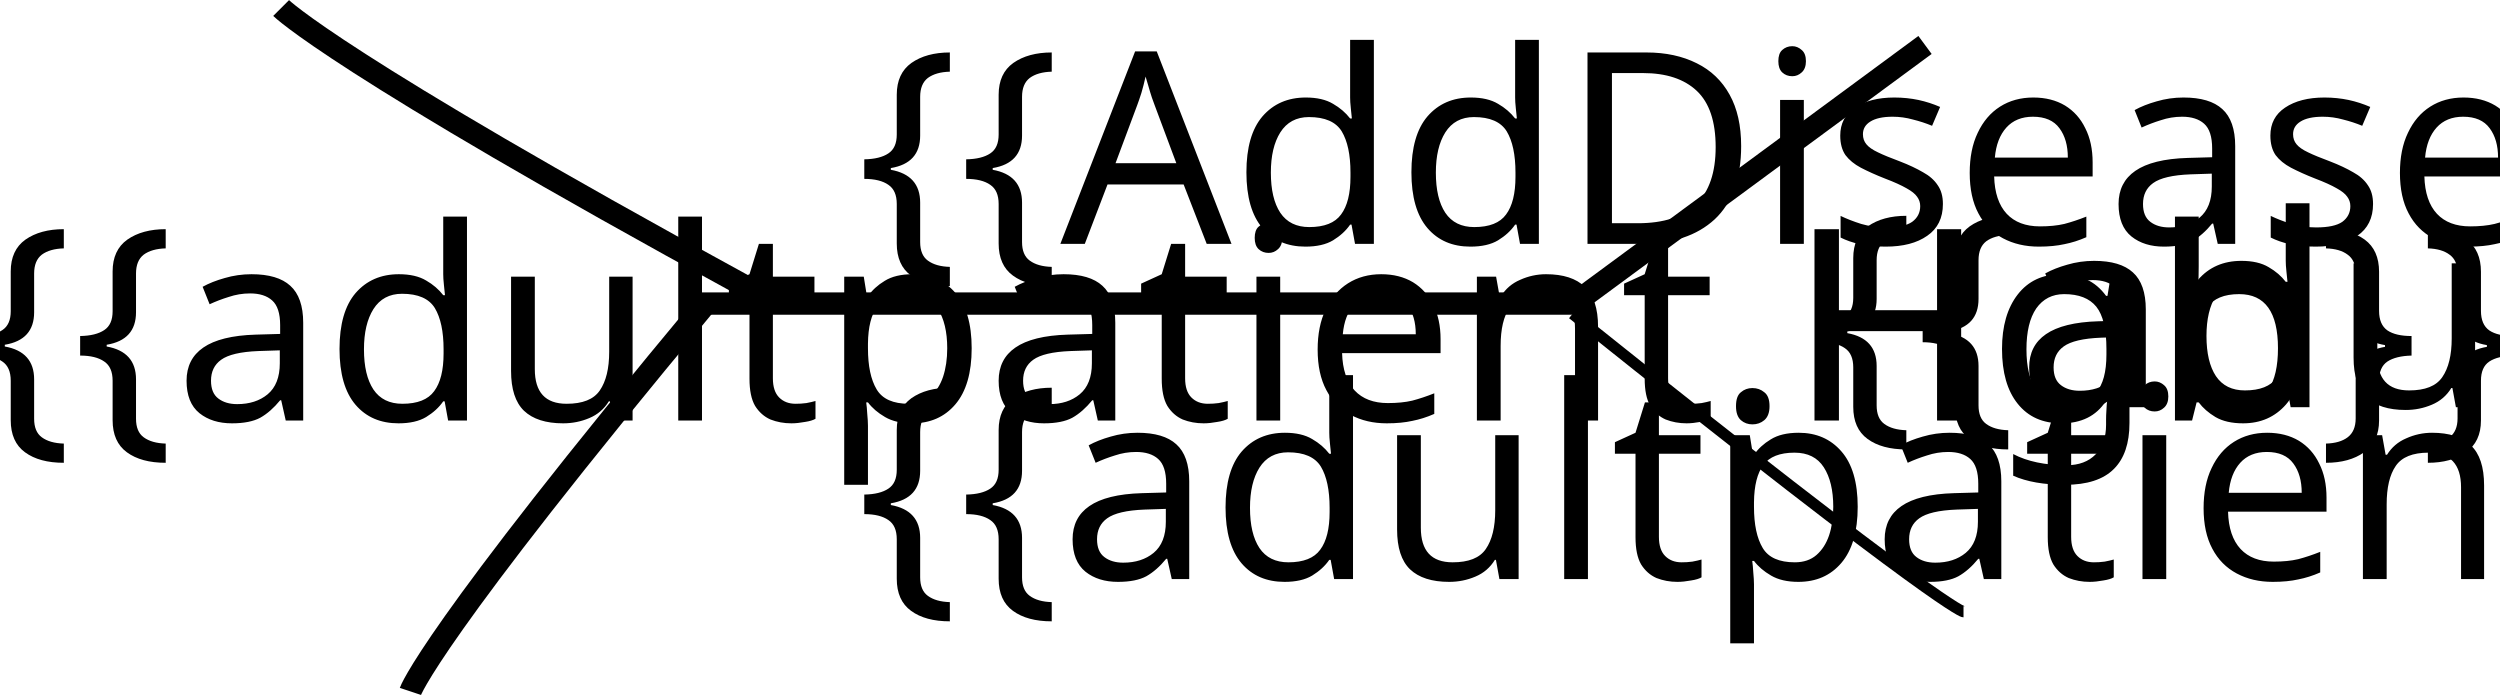
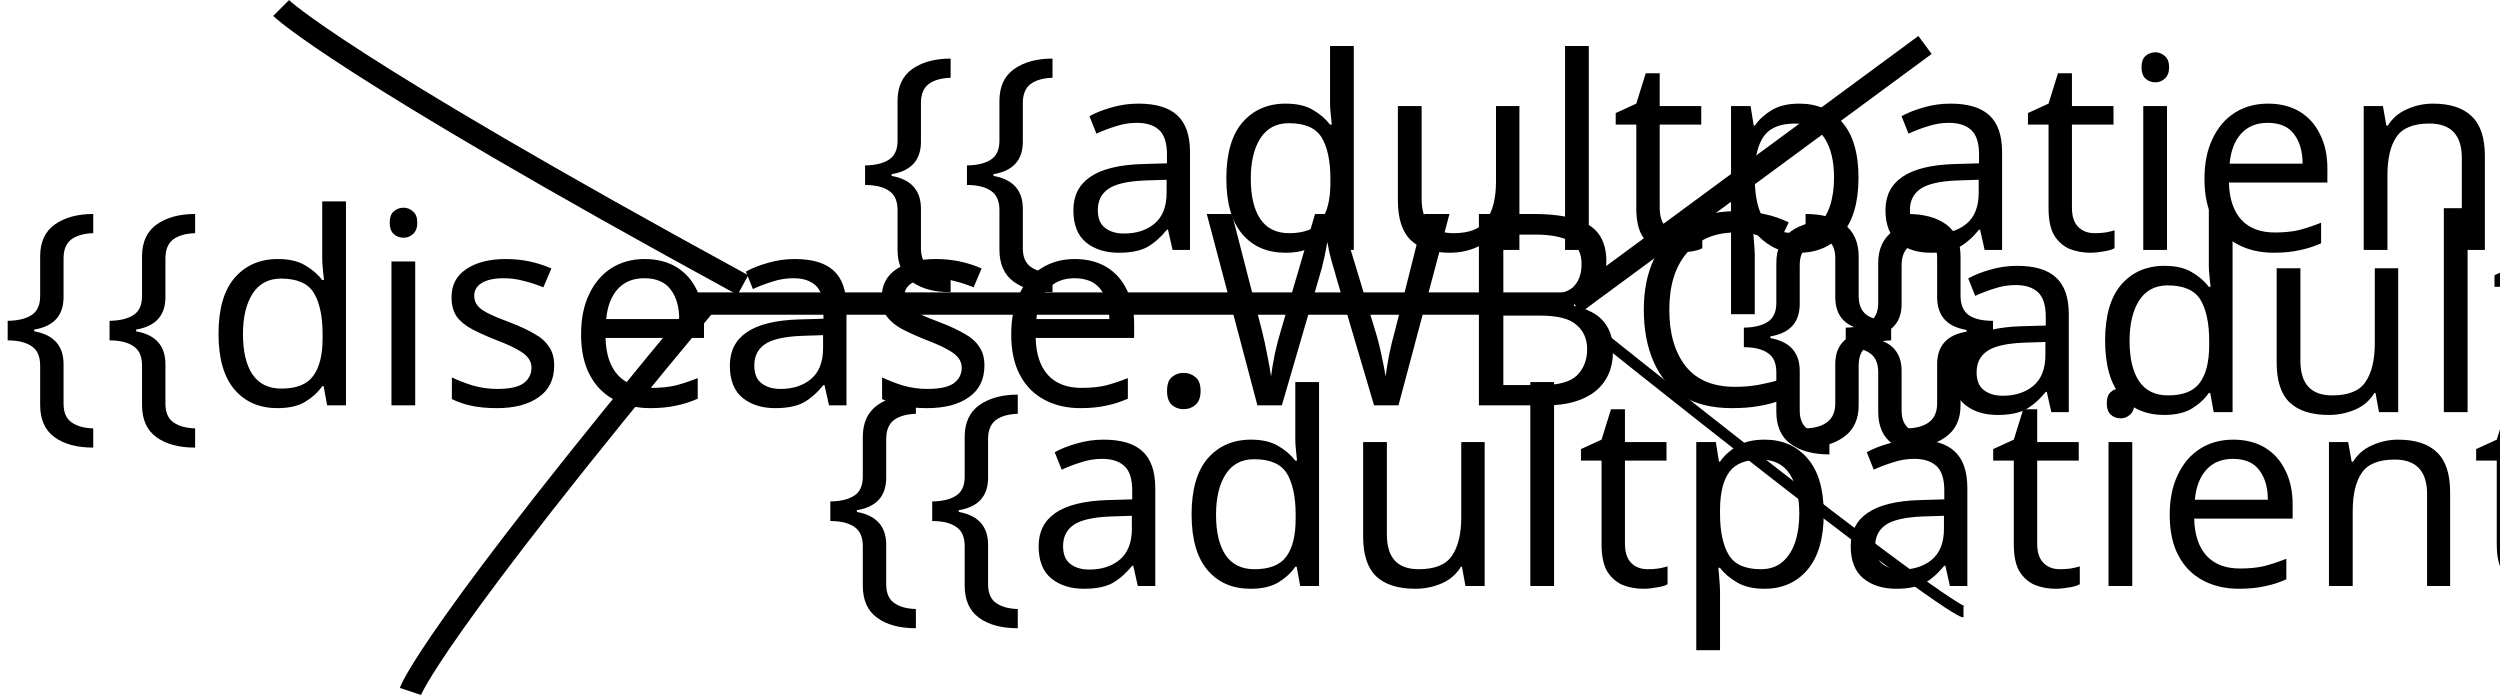
<svg xmlns="http://www.w3.org/2000/svg" width="111.86" height="31.094" viewBox="0 0 111.86 31.094" preserveAspectRatio="xMinYMin meet" id="svg2" version="1.1">
  <defs id="defs4" />
  <g id="layer1" transform="translate(-158.7384,-418.625)">
    <path style="fill:none;stroke:#000000;stroke-width:0.5px;stroke-linecap:butt;stroke-linejoin:miter;stroke-opacity:1" d="m 229.1,432.668 c 16.661,13.329 17.494,13.329 17.494,13.329" id="path2997" />
    <text xml:space="preserve" style="font-size:24px;font-style:normal;font-weight:normal;line-height:125%;letter-spacing:0px;word-spacing:0px;fill:#000000;fill-opacity:1;stroke:none;font-family:Sans" x="68.311" y="420.899" id="text3019">
      <tspan id="tspan3021" x="68.311" y="420.899" />
    </text>
-     <text xml:space="preserve" style="font-size:12px;font-style:normal;font-weight:normal;line-height:125%;letter-spacing:0px;word-spacing:0px;fill:#000000;fill-opacity:1;stroke:none;font-family:Sans" x="193.945" y="429.534" id="text3023">
-       <tspan id="tspan3025" x="193.945" y="429.534"> {{AddDisease.WBC}}</tspan>
-       <tspan x="193.945" y="444.534" id="tspan3029"> {{adultpatient.Hct}}</tspan>
-     </text>
-     <text xml:space="preserve" style="font-size:12px;font-style:normal;font-weight:normal;line-height:125%;letter-spacing:0px;word-spacing:0px;fill:#000000;fill-opacity:1;stroke:none;font-family:Sans" x="157.42" y="437.441" id="text3031">
-       <tspan id="tspan3033" x="157.42" y="437.441">{{adultpatient.Hgb}}</tspan>
-     </text>
    <path style="fill:none;stroke:#000000;stroke-width:1px;stroke-linecap:butt;stroke-linejoin:miter;stroke-opacity:1" d="m 73.554,19.488 c 39.669,0 39.669,0 39.669,0" id="path3075" transform="translate(115.9451,412.7188)" />
    <path style="fill:none;stroke:#000000;stroke-width:1px;stroke-linecap:butt;stroke-linejoin:miter;stroke-opacity:1" d="M 113.223,19.488 C 128.926,7.918 128.926,7.918 128.926,7.918" id="path3077" transform="translate(115.9451,412.7188)" />
    <path style="fill:none;stroke:#000000;stroke-width:1px;stroke-linecap:butt;stroke-linejoin:miter;stroke-opacity:1" d="M 76.033,18.661 C 57.851,8.744 55.372,6.265 55.372,6.265" id="path3079" transform="translate(115.9451,412.7188)" />
    <path style="fill:none;stroke:#000000;stroke-width:1px;stroke-linecap:butt;stroke-linejoin:miter;stroke-opacity:1" d="M 74.38,19.488 C 61.983,34.364 61.157,36.843 61.157,36.843" id="path3081" transform="translate(115.9451,412.7188)" />
-     <text xml:space="preserve" style="font-size:24px;font-style:normal;font-weight:normal;line-height:125%;letter-spacing:0px;word-spacing:0px;fill:#000000;fill-opacity:1;stroke:none;font-family:Sans" x="239.862" y="436.843" id="text3083">
-       <tspan id="tspan3085" x="239.862" y="436.843" style="font-size:12px">{{adultpatient.platelets}}</tspan>
+     <text xml:space="preserve" style="font-size:24px;font-style:normal;font-weight:normal;line-height:125%;letter-spacing:0px;word-spacing:0px;fill:#000000;fill-opacity:1;stroke:none;font-family:Sans" x="158.738" y="436.76" id="text3206">
+       <tspan id="tspan3208" x="158.738" y="436.76" style="font-size:12px">{{disease.WBC}}</tspan>
+     </text>
+     <text xml:space="preserve" style="font-size:24px;font-style:normal;font-weight:normal;line-height:125%;letter-spacing:0px;word-spacing:0px;fill:#000000;fill-opacity:1;stroke:none;font-family:Sans" x="197.1" y="429.809" id="text3206-7">
+       <tspan id="tspan3208-9" x="197.1" y="429.809" style="font-size:12px">{{adultpatient.Hct}}</tspan>
+     </text>
+     <text xml:space="preserve" style="font-size:24px;font-style:normal;font-weight:normal;line-height:125%;letter-spacing:0px;word-spacing:0px;fill:#000000;fill-opacity:1;stroke:none;font-family:Sans" x="195.545" y="444.842" id="text3206-71">
+       <tspan id="tspan3208-7" x="195.545" y="444.842" style="font-size:12px">{{adultpatient.Hgb}}</tspan>
+     </text>
+     <text xml:space="preserve" style="font-size:24px;font-style:normal;font-weight:normal;line-height:125%;letter-spacing:0px;word-spacing:0px;fill:#000000;fill-opacity:1;stroke:none;font-family:Sans" x="236.421" y="437.066" id="text3206-6">
+       <tspan id="tspan3208-4" x="236.421" y="437.066" style="font-size:12px">{{adultpatient.platelets}}</tspan>
    </text>
  </g>
</svg>
